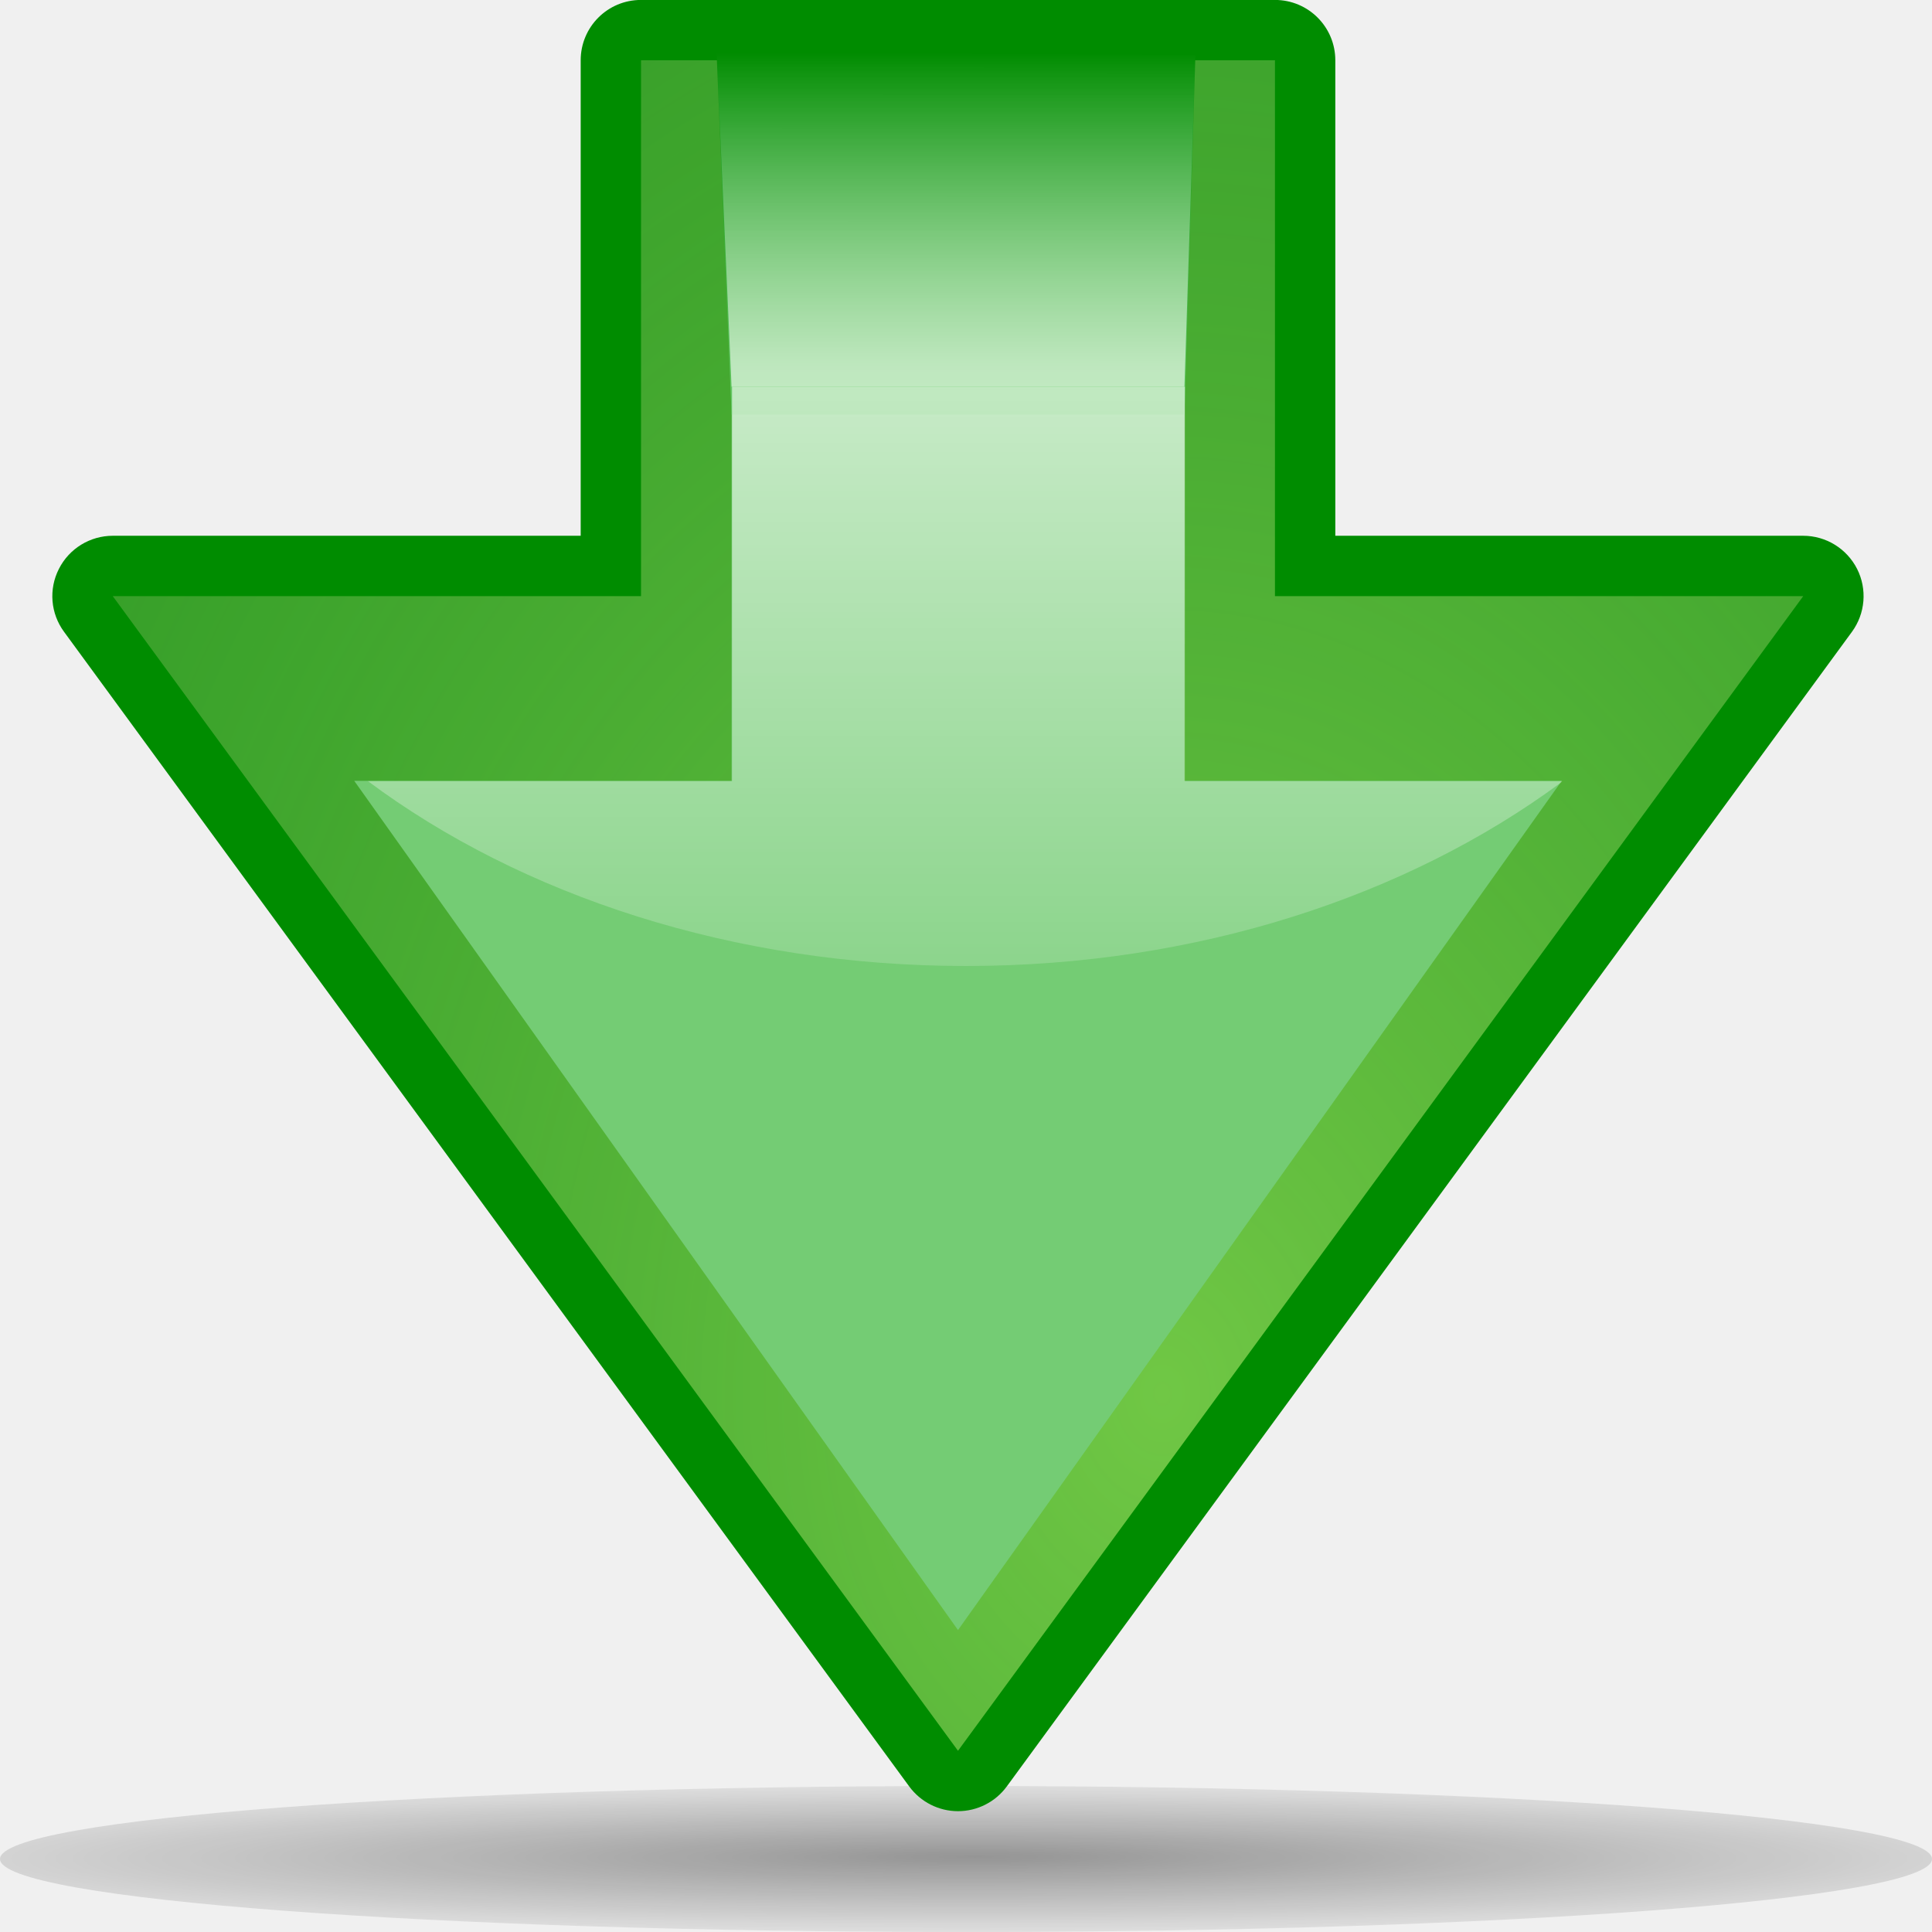
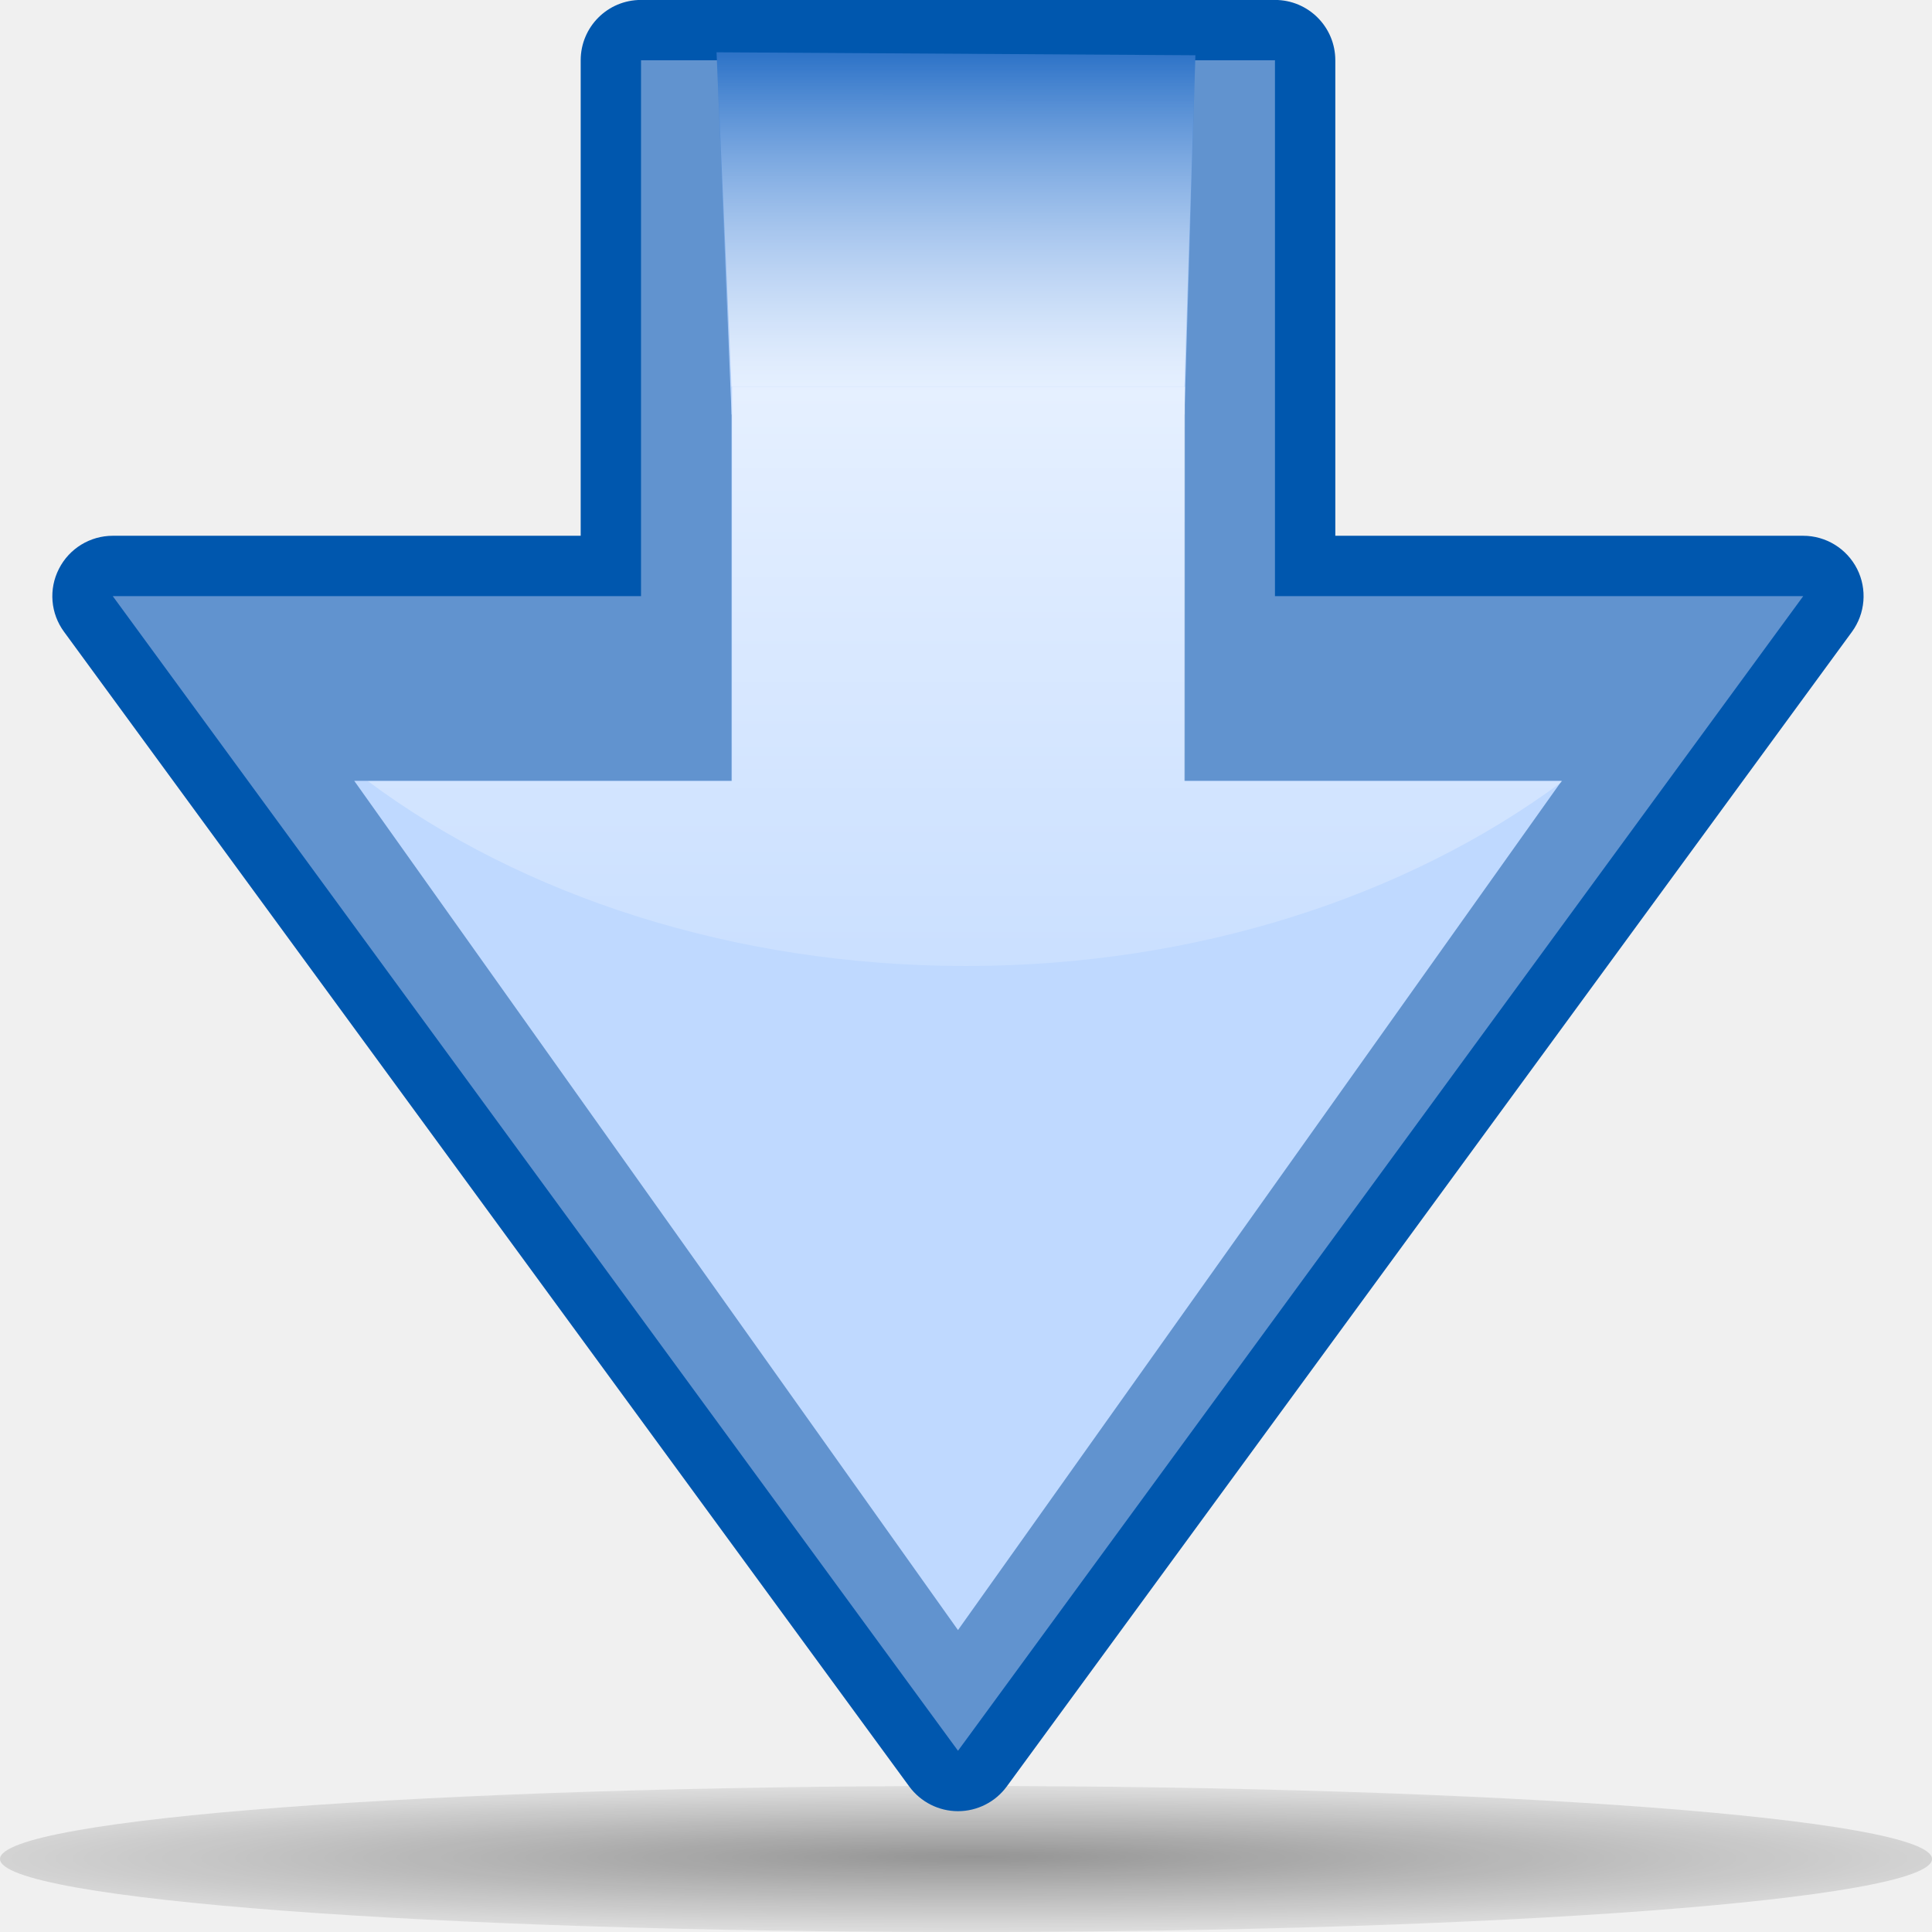
<svg xmlns="http://www.w3.org/2000/svg" xmlns:xlink="http://www.w3.org/1999/xlink" width="32px" height="32px" id="svg2357">
  <defs id="defs2359">
    <linearGradient id="linearGradient2853">
      <stop style="stop-color:white;stop-opacity:1;" offset="0" id="stop2855" />
      <stop style="stop-color:white;stop-opacity:0;" offset="1" id="stop2857" />
    </linearGradient>
    <linearGradient xlink:href="#linearGradient2853" id="linearGradient2859" x1="15.159" y1="6.406" x2="15.159" y2="19.906" gradientUnits="userSpaceOnUse" />
    <linearGradient xlink:href="#linearGradient2808" id="linearGradient3235" gradientUnits="userSpaceOnUse" x1="24.31" y1="15.034" x2="29" y2="15.033" />
+     <linearGradient id="linearGradient2821">
+       <stop style="stop-color:#cfecee;stop-opacity:1" offset="0" id="stop2823" />
+       <stop style="stop-color:white;stop-opacity:0;" offset="1" id="stop2825" />
+     </linearGradient>
+     <linearGradient id="linearGradient2815" gradientUnits="userSpaceOnUse" x1="23" y1="15.033" x2="29" y2="15.033">
+       <stop offset="0" style="stop-color:#bfd9ff;stop-opacity:1" id="stop2817" />
+       <stop offset="1" style="stop-color:#2c72c7;stop-opacity:1" id="stop2819" />
+     </linearGradient>
+     <linearGradient id="linearGradient3335">
+       <stop style="stop-color:white;stop-opacity:1;" offset="0" id="stop3337" />
+       <stop style="stop-color:white;stop-opacity:0;" offset="1" id="stop3339" />
+     </linearGradient>
+     <linearGradient xlink:href="#linearGradient3335" id="linearGradient3341" x1="6.875" y1="12.891" x2="23.875" y2="12.891" gradientUnits="userSpaceOnUse" gradientTransform="translate(37,0)" />
    <linearGradient id="linearGradient2808">
      <stop style="stop-color:white;stop-opacity:1;" offset="0" id="stop2810" />
      <stop style="stop-color:white;stop-opacity:0;" offset="1" id="stop2812" />
    </linearGradient>
-     <linearGradient xlink:href="#linearGradient2808" id="linearGradient2814" x1="15.859" y1="3" x2="15.859" y2="17.062" gradientUnits="userSpaceOnUse" />
+     <linearGradient xlink:href="#linearGradient2808" id="linearGradient2814" x1="15.859" y1="3" x2="15.859" y2="17.062" gradientUnits="userSpaceOnUse" gradientTransform="translate(32,0)" />
    <linearGradient id="linearGradient2854">
      <stop style="stop-color:#70c745;stop-opacity:1;" offset="0" id="stop2856" />
      <stop style="stop-color:#389830;stop-opacity:0.639;" offset="1" id="stop2858" />
    </linearGradient>
    <linearGradient id="linearGradient2846">
      <stop style="stop-color:black;stop-opacity:1;" offset="0" id="stop2848" />
      <stop style="stop-color:black;stop-opacity:0;" offset="1" id="stop2850" />
    </linearGradient>
    <radialGradient id="radialGradient3307" cx="2" cy="16" r="23.087" fx="2" fy="16" gradientUnits="userSpaceOnUse">
      <stop offset="0" style="stop-color:#13f413;stop-opacity:0" id="stop3309" />
      <stop offset="0.123" style="stop-color:#A9FEC7" id="stop3311" />
      <stop offset="0.263" style="stop-color:#9DF9B9" id="stop3313" />
      <stop offset="0.412" style="stop-color:#8AF2A3" id="stop3315" />
      <stop offset="0.566" style="stop-color:#6FE883" id="stop3317" />
      <stop offset="0.726" style="stop-color:#4CDB59" id="stop3319" />
      <stop offset="0.886" style="stop-color:#22CB28" id="stop3321" />
      <stop offset="1" style="stop-color:#00BF00" id="stop3323" />
    </radialGradient>
    <linearGradient y2="15.033" x2="29" y1="15.033" x1="23" gradientUnits="userSpaceOnUse" id="XMLID_8_">
      <stop id="stop1901" style="stop-color:#64c864;stop-opacity:1;" offset="0" />
      <stop id="stop1905" style="stop-color:#008c00;stop-opacity:1" offset="1" />
    </linearGradient>
-     <linearGradient xlink:href="#XMLID_8_" id="linearGradient2289" gradientUnits="userSpaceOnUse" x1="24.31" y1="15.034" x2="29" y2="15.033" />
+     <linearGradient xlink:href="#linearGradient2815" id="linearGradient2289" gradientUnits="userSpaceOnUse" x1="24.31" y1="15.034" x2="29" y2="15.033" />
    <radialGradient gradientUnits="userSpaceOnUse" fy="16" fx="2" r="23.087" cy="16" cx="2" id="XMLID_7_">
      <stop id="stop1880" style="stop-color:#ADFFCC" offset="0" />
      <stop id="stop1882" style="stop-color:#A9FEC7" offset="0.123" />
      <stop id="stop1884" style="stop-color:#9DF9B9" offset="0.263" />
      <stop id="stop1886" style="stop-color:#8AF2A3" offset="0.412" />
      <stop id="stop1888" style="stop-color:#6FE883" offset="0.566" />
      <stop id="stop1890" style="stop-color:#4CDB59" offset="0.726" />
      <stop id="stop1892" style="stop-color:#22CB28" offset="0.886" />
      <stop id="stop1894" style="stop-color:#00BF00" offset="1" />
    </radialGradient>
    <radialGradient gradientUnits="userSpaceOnUse" gradientTransform="matrix(0.2944,0,0,-2e-2,-13.8208,-28.1039)" fy="-6087.279" fx="267.361" r="253.035" cy="-6094.609" cx="265.39" id="path2295_1_">
      <stop id="stop25" style="stop-color:#000000" offset="0" />
      <stop id="stop27" style="stop-color:black;stop-opacity:0.196;" offset="1" />
    </radialGradient>
    <radialGradient xlink:href="#path2295_1_" id="radialGradient2420" gradientUnits="userSpaceOnUse" gradientTransform="matrix(7.440254e-2,0,0,-4.780589e-3,-3.745609,1.654975)" cx="265.39" cy="-6094.609" fx="267.361" fy="-6087.279" r="253.035" />
-     <radialGradient xlink:href="#linearGradient2854" id="radialGradient2860" cx="5.12" cy="12.98" fx="5.12" fy="12.98" r="14" gradientUnits="userSpaceOnUse" gradientTransform="matrix(2.726885,0,0,2.11709,-7.058553,-15.86481)" />
+     <linearGradient xlink:href="#XMLID_8_" id="linearGradient3164" gradientUnits="userSpaceOnUse" x1="24.31" y1="15.034" x2="29" y2="15.033" />
+     <radialGradient xlink:href="#linearGradient2854" id="radialGradient3166" gradientUnits="userSpaceOnUse" gradientTransform="matrix(2.726885,0,0,2.11709,-7.058553,-15.86481)" cx="5.12" cy="12.98" fx="5.12" fy="12.98" r="14" />
  </defs>
  <g id="layer1">
    <path style="opacity:0.381;fill:url(#radialGradient2420)" d="M 32,30.791 C 32.002,31.459 24.84,32.001 16.003,32.001 C 7.166,32.001 0.002,31.46 1.0700381e-07,30.791 L 1.0700381e-07,30.791 C -0.001,30.123 7.161,29.581 15.998,29.581 C 24.834,29.581 31.999,30.123 32,30.79 C 32,30.79 32,30.79 32,30.791 z " enable-background="new    " ry="12.642" rx="63.912" cy="115.709" cx="63.912" type="arc" id="path2859" />
    <polygon style="fill:white;fill-opacity:1" id="polygon3327" points="24,11.25 17.66,11.25 17.66,5 4,15 17.66,25 17.66,18.75 24,18.75 24,11.25 " transform="matrix(0.85,0,0,0.8,3.467166,32.99841)" />
-     <path style="fill:#008c00" id="path1877" d="M 30.674,10.465 L 16.675,29.59 C 16.486,29.847 16.186,29.999 15.867,29.999 C 15.549,29.999 15.249,29.847 15.06,29.59 L 1.061,10.465 C 0.837,10.161 0.804,9.758 0.976,9.422 C 1.146,9.086 1.491,8.874 1.868,8.874 C 1.868,8.874 8.049,8.874 9.618,8.874 C 9.618,7.3 9.618,0.999 9.618,0.999 C 9.618,0.446 10.064,-0.001 10.617,-0.001 L 21.117,-0.001 C 21.67,-0.001 22.117,0.446 22.117,0.999 C 22.117,0.999 22.117,7.3 22.117,8.874 C 23.686,8.874 29.867,8.874 29.867,8.874 C 30.243,8.874 30.588,9.086 30.759,9.422 C 30.929,9.758 30.896,10.161 30.674,10.465 z " />
-     <polygon style="fill:url(#radialGradient2860);fill-opacity:1" id="polygon1896" points="29,9.75 20.125,9.75 20.125,1 1,15 20.125,29 20.125,20.25 29,20.25 29,9.75 " transform="matrix(0,-1,-1,0,30.8674,29.99864)" />
-     <polygon style="fill:#74cc74;fill-opacity:1" id="polygon1898" points="24,11.25 17.66,11.25 17.66,5 4,15 17.66,25 17.66,18.75 24,18.75 24,11.25 " transform="matrix(0,-1.029675,-1,0,30.8674,31.11734)" />
+     <path style="fill:#0057ae;fill-opacity:1" id="path1877" d="M 30.674,10.465 L 16.675,29.59 C 16.486,29.847 16.186,29.999 15.867,29.999 C 15.549,29.999 15.249,29.847 15.06,29.59 L 1.061,10.465 C 0.837,10.161 0.804,9.758 0.976,9.422 C 1.146,9.086 1.491,8.874 1.868,8.874 C 1.868,8.874 8.049,8.874 9.618,8.874 C 9.618,7.3 9.618,0.999 9.618,0.999 C 9.618,0.446 10.064,-0.001 10.617,-0.001 L 21.117,-0.001 C 21.67,-0.001 22.117,0.446 22.117,0.999 C 22.117,0.999 22.117,7.3 22.117,8.874 C 23.686,8.874 29.867,8.874 29.867,8.874 C 30.243,8.874 30.588,9.086 30.759,9.422 C 30.929,9.758 30.896,10.161 30.674,10.465 z " />
+     <polygon style="fill:#6193cf;fill-opacity:1" id="polygon1896" points="29,9.75 20.125,9.75 20.125,1 1,15 20.125,29 20.125,20.25 29,20.25 29,9.75 " transform="matrix(0,-1,-1,0,30.8674,29.99864)" />
+     <polygon style="fill:#bfd9ff;fill-opacity:1" id="polygon1898" points="24,11.25 17.66,11.25 17.66,5 4,15 17.66,25 17.66,18.75 24,18.75 24,11.25 " transform="matrix(0,-1.029675,-1,0,30.8674,31.11734)" />
    <polygon style="fill:url(#linearGradient2289);fill-opacity:1" id="polygon1907" points="24,11.25 24,18.75 29,18.999 28.959,11.068 24,11.25 " transform="matrix(0,-1.200001,-1,0,30.8674,35.66584)" />
    <path style="fill:url(#linearGradient2859);fill-opacity:1.0;opacity:0.6" d="M 12.125,6.406 L 12.125,12.938 L 6.094,12.938 C 8.628,14.827 12.136,16 16,16 C 19.836,16 23.314,14.835 25.844,12.969 L 25.875,12.938 L 19.625,12.938 L 19.625,6.406 L 12.125,6.406 z " id="polygon1961" />
    <polygon style="fill:url(#linearGradient3235);fill-opacity:1.0;opacity:0.598" id="polygon3233" points="24,11.25 24,18.75 29,18.999 28.959,11.068 24,11.25 " transform="matrix(0,-1.107866,-1,0,30.8674,32.99392)" />
  </g>
</svg>
